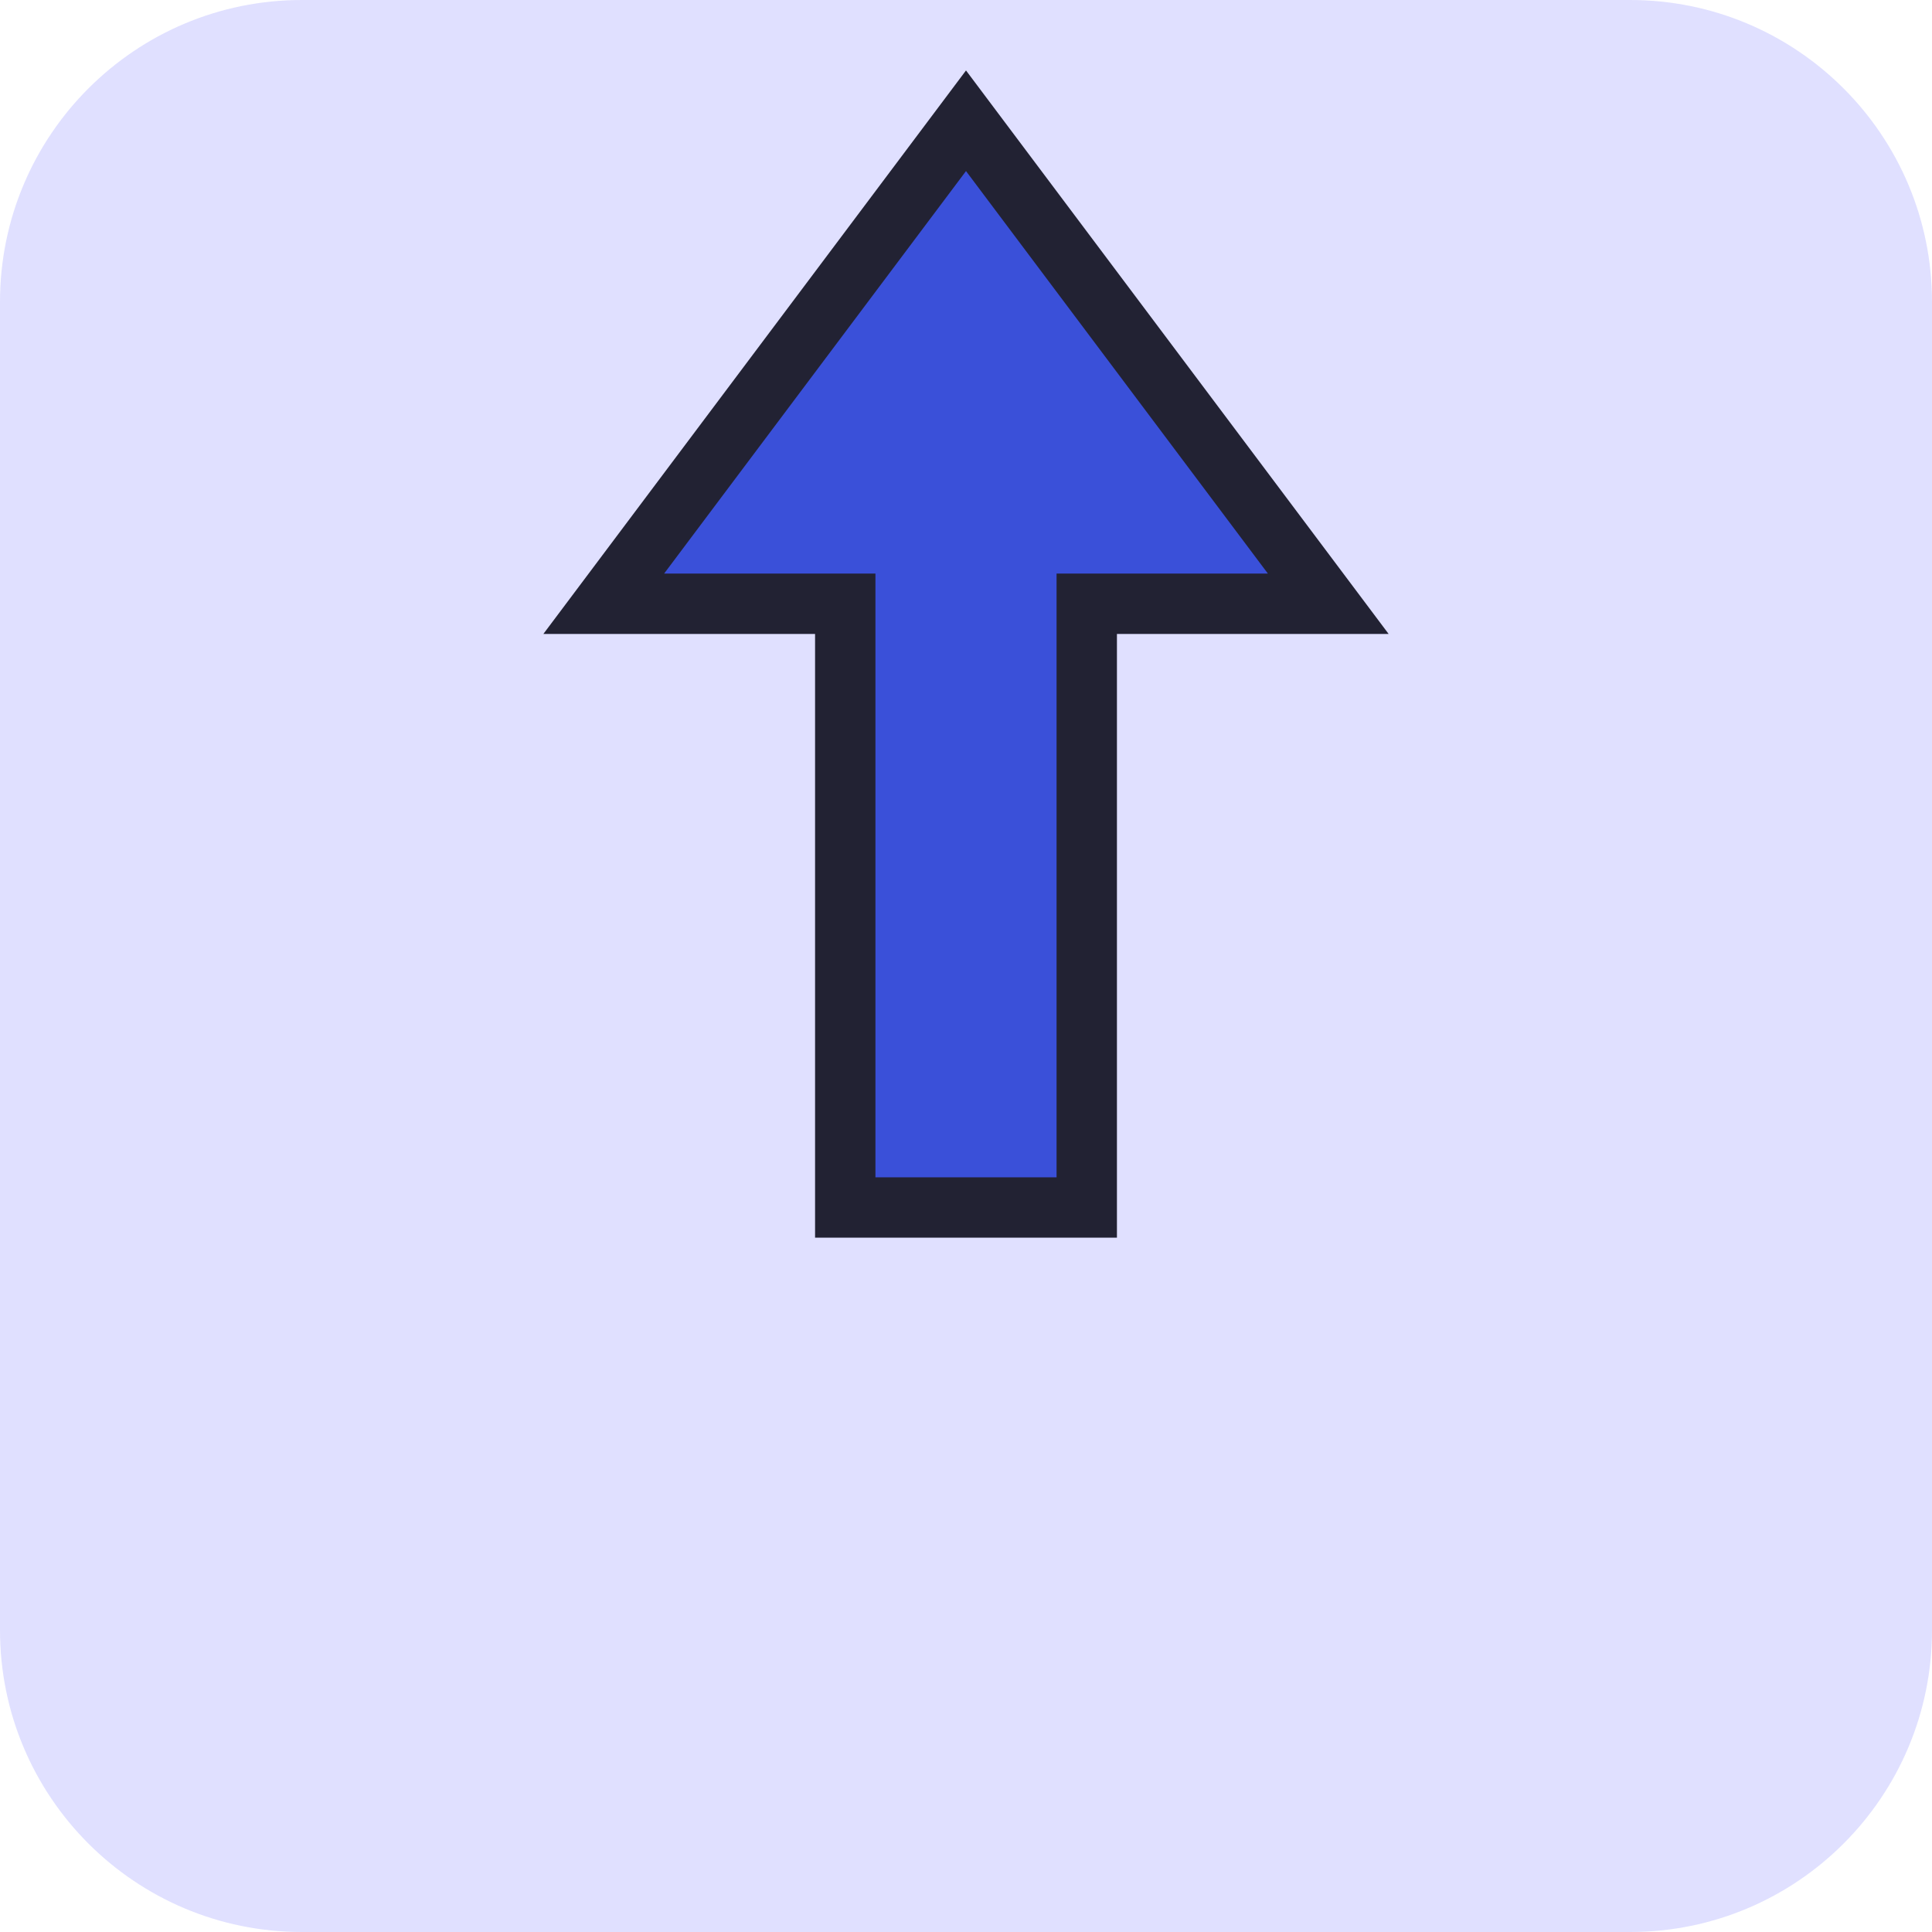
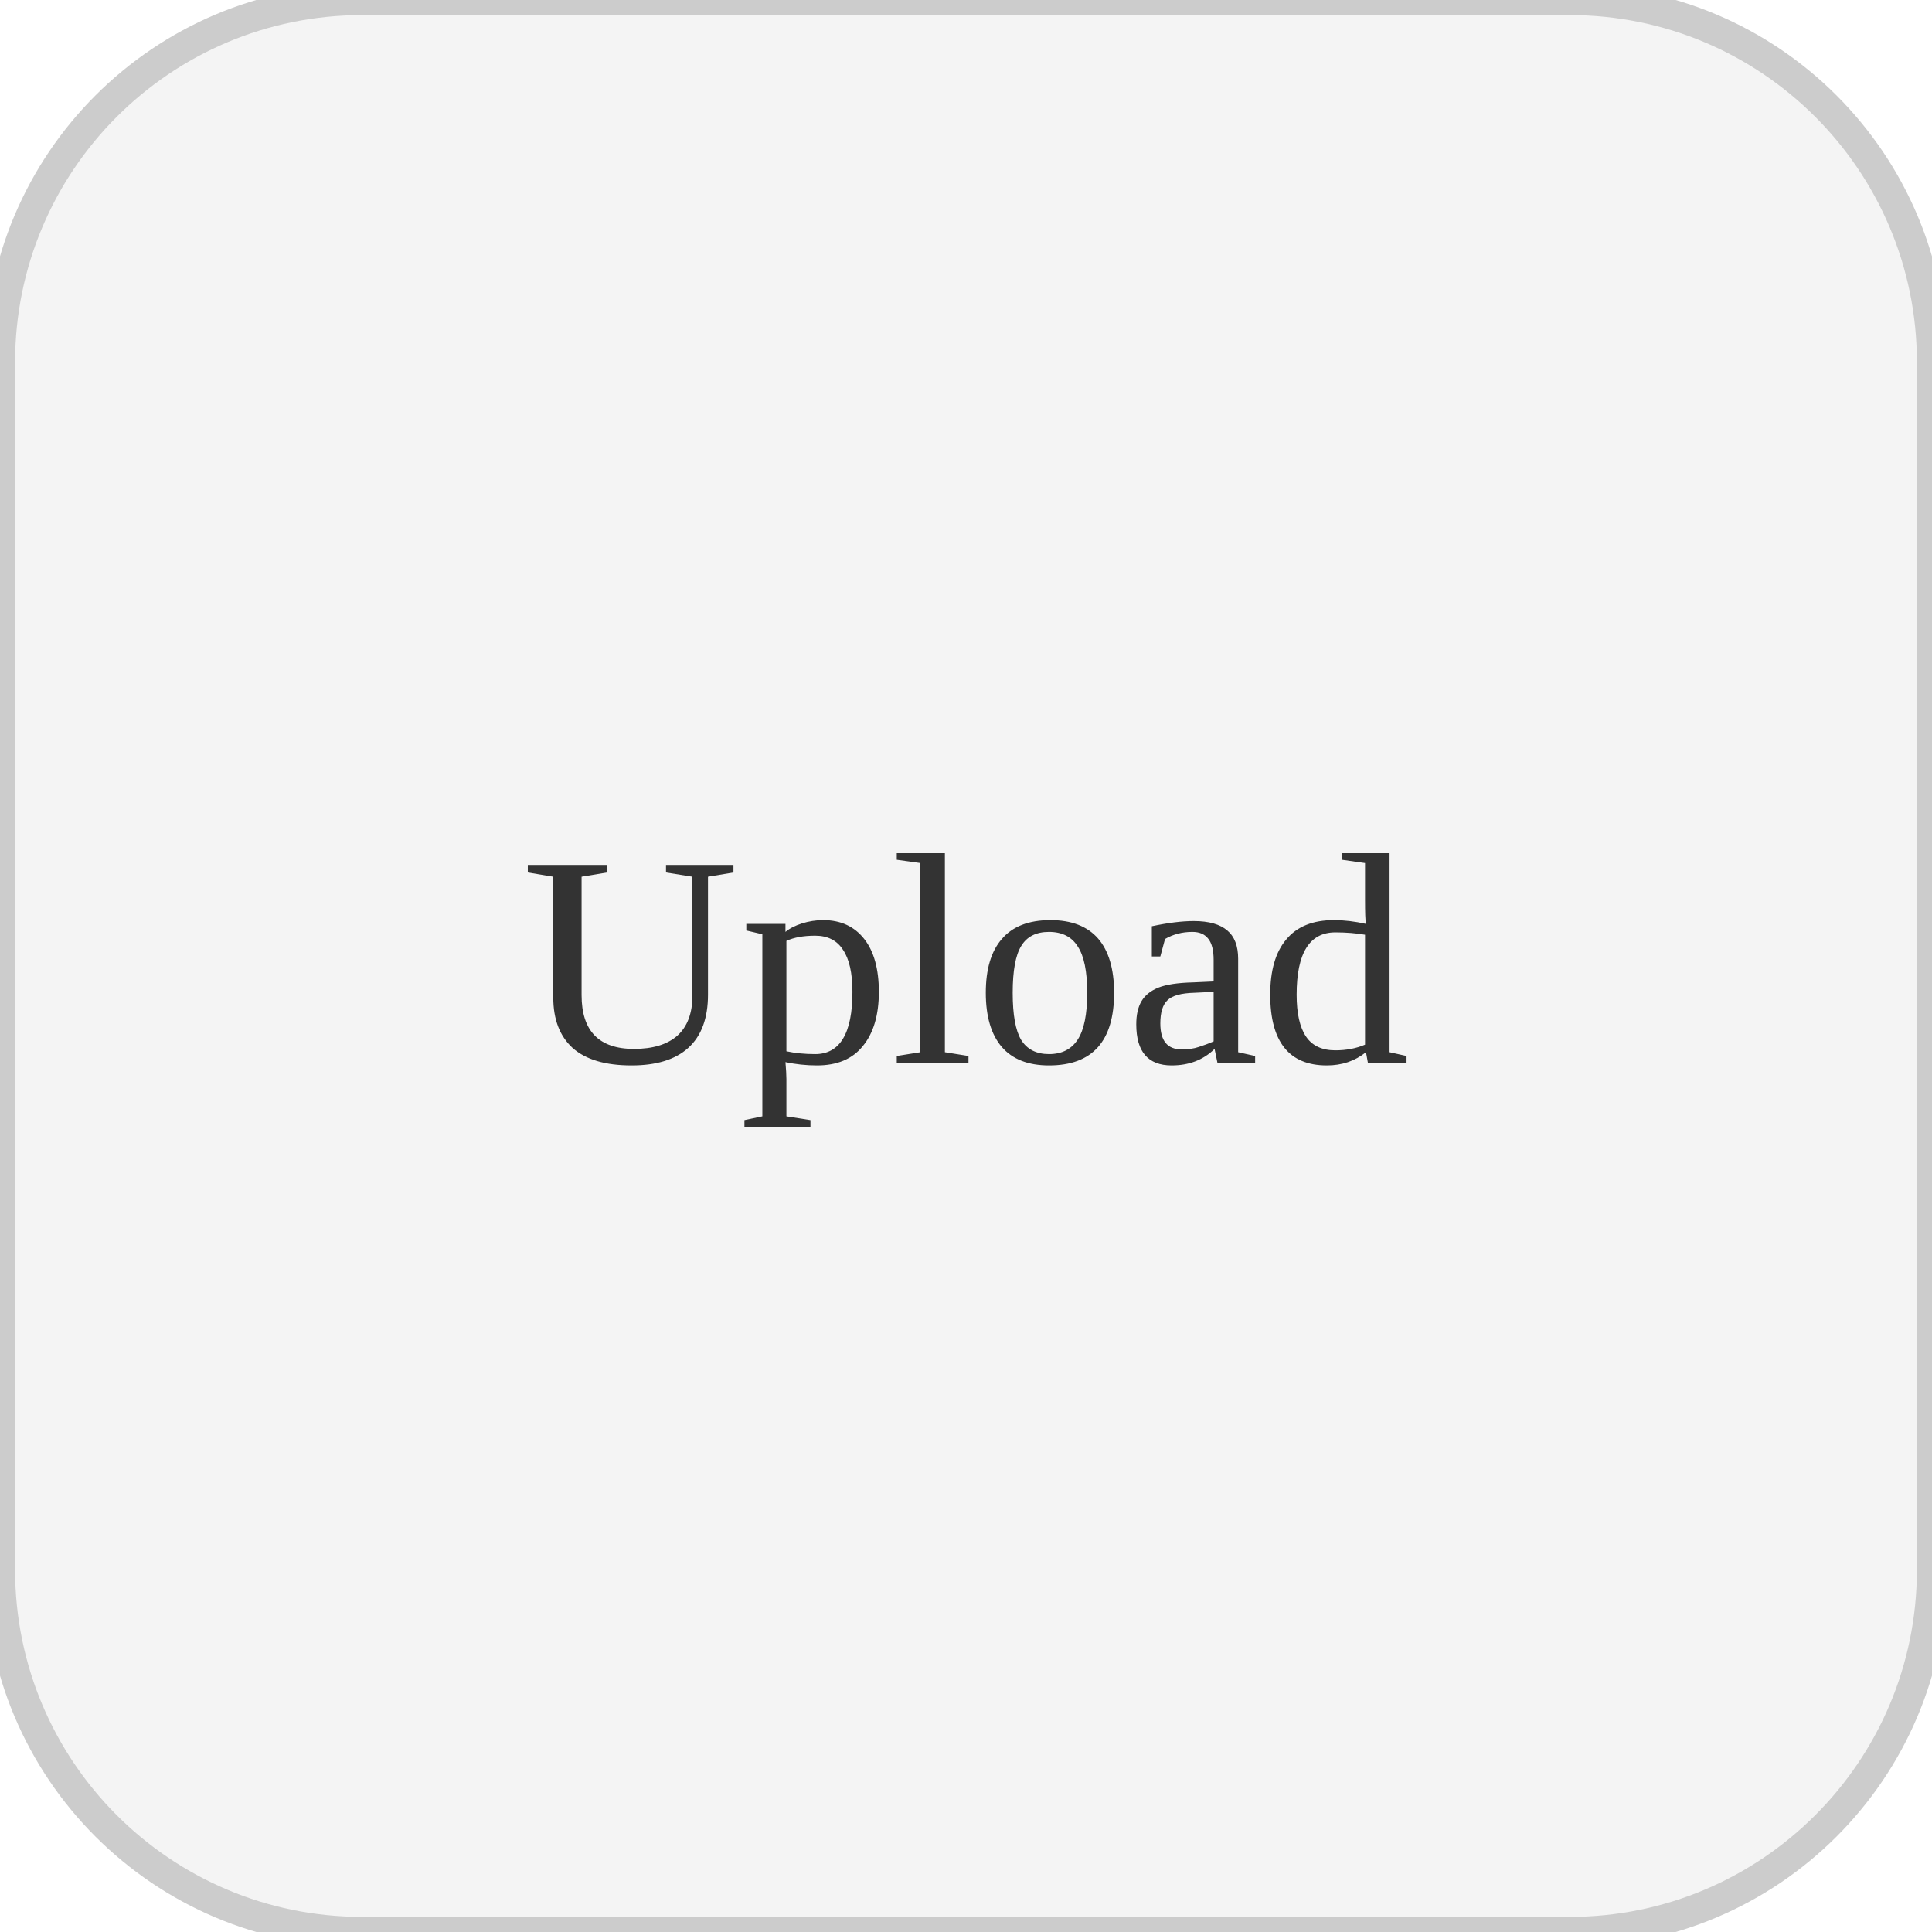
- <svg xmlns="http://www.w3.org/2000/svg" width="32" height="32" viewBox="0 0 64 64">
-   <rect width="64" height="64" rx="10" ry="10" fill="#e0e0ff" />
-   <path d="M32 4 L20 20 H28 V40 H36 V20 H44 Z" fill="#3a50d9" stroke="#223" stroke-width="2" />
+ <svg xmlns="http://www.w3.org/2000/svg" width="64" height="64" viewBox="0 0 64 64">
+   <rect width="64" height="64" rx="12" ry="12" fill="#f4f4f4" stroke="#ccc" />
+   <text x="50%" y="55%" font-size="10" text-anchor="middle" fill="#333">Upload</text>
</svg>
